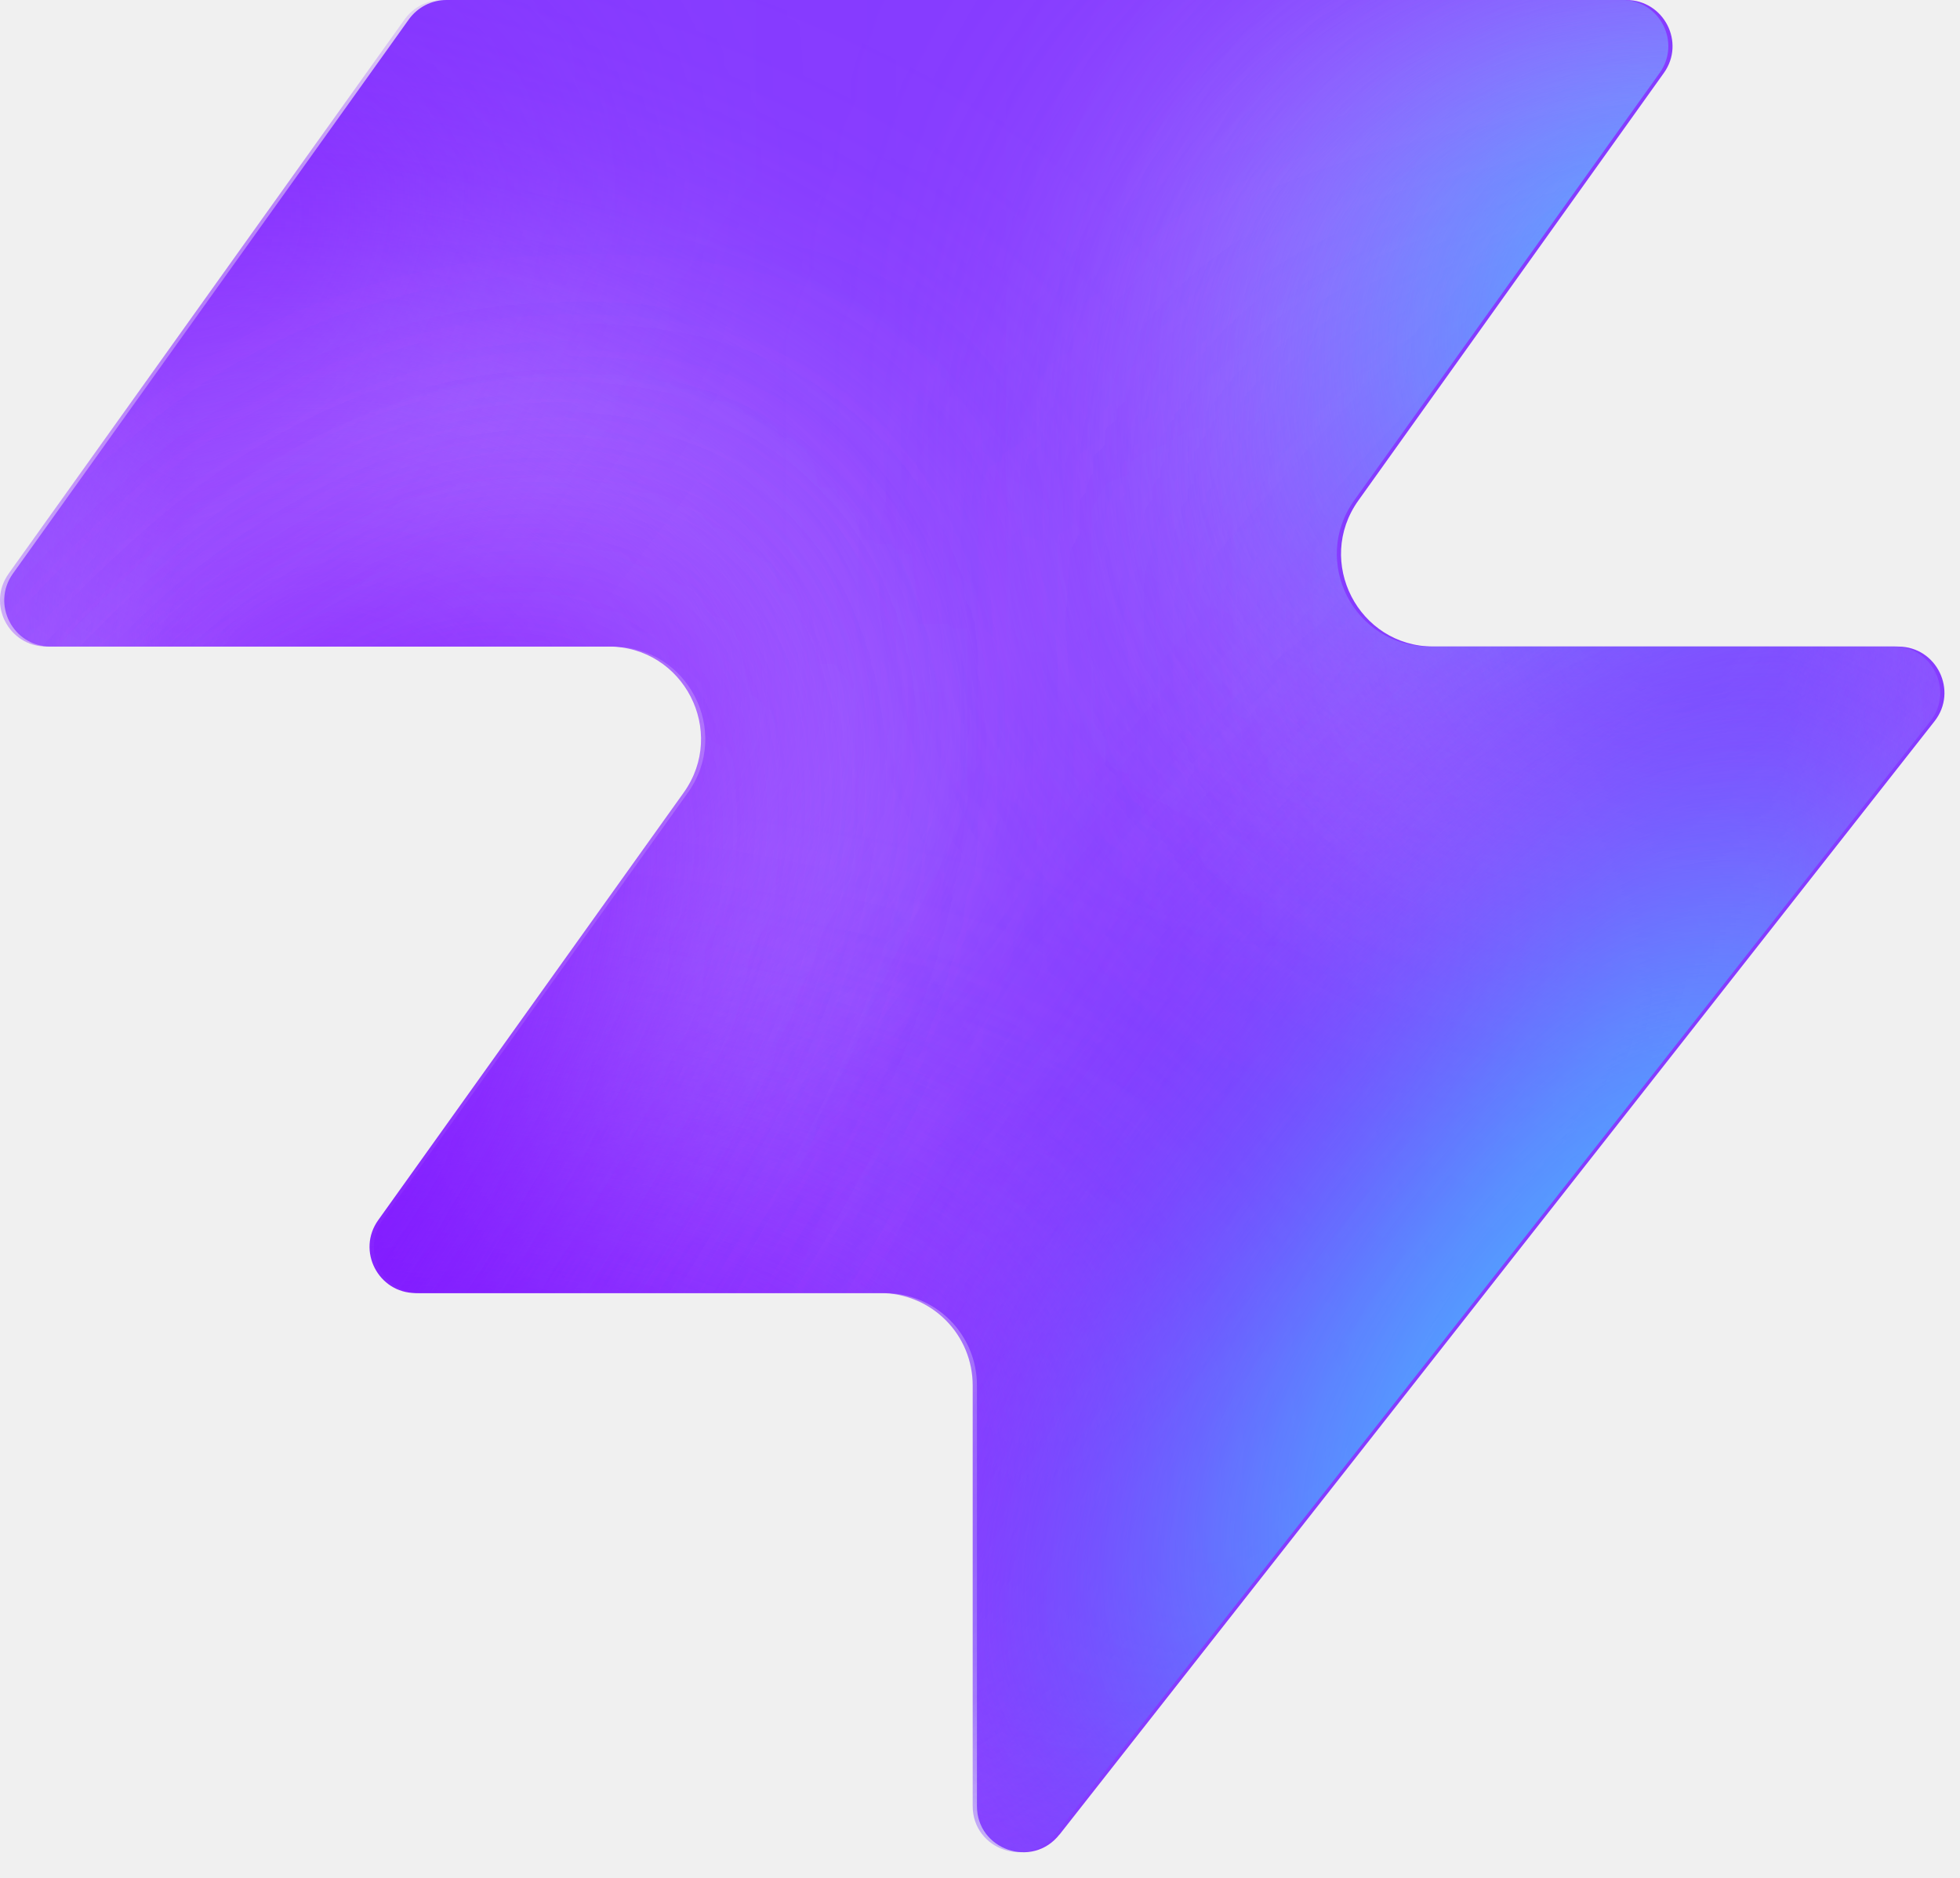
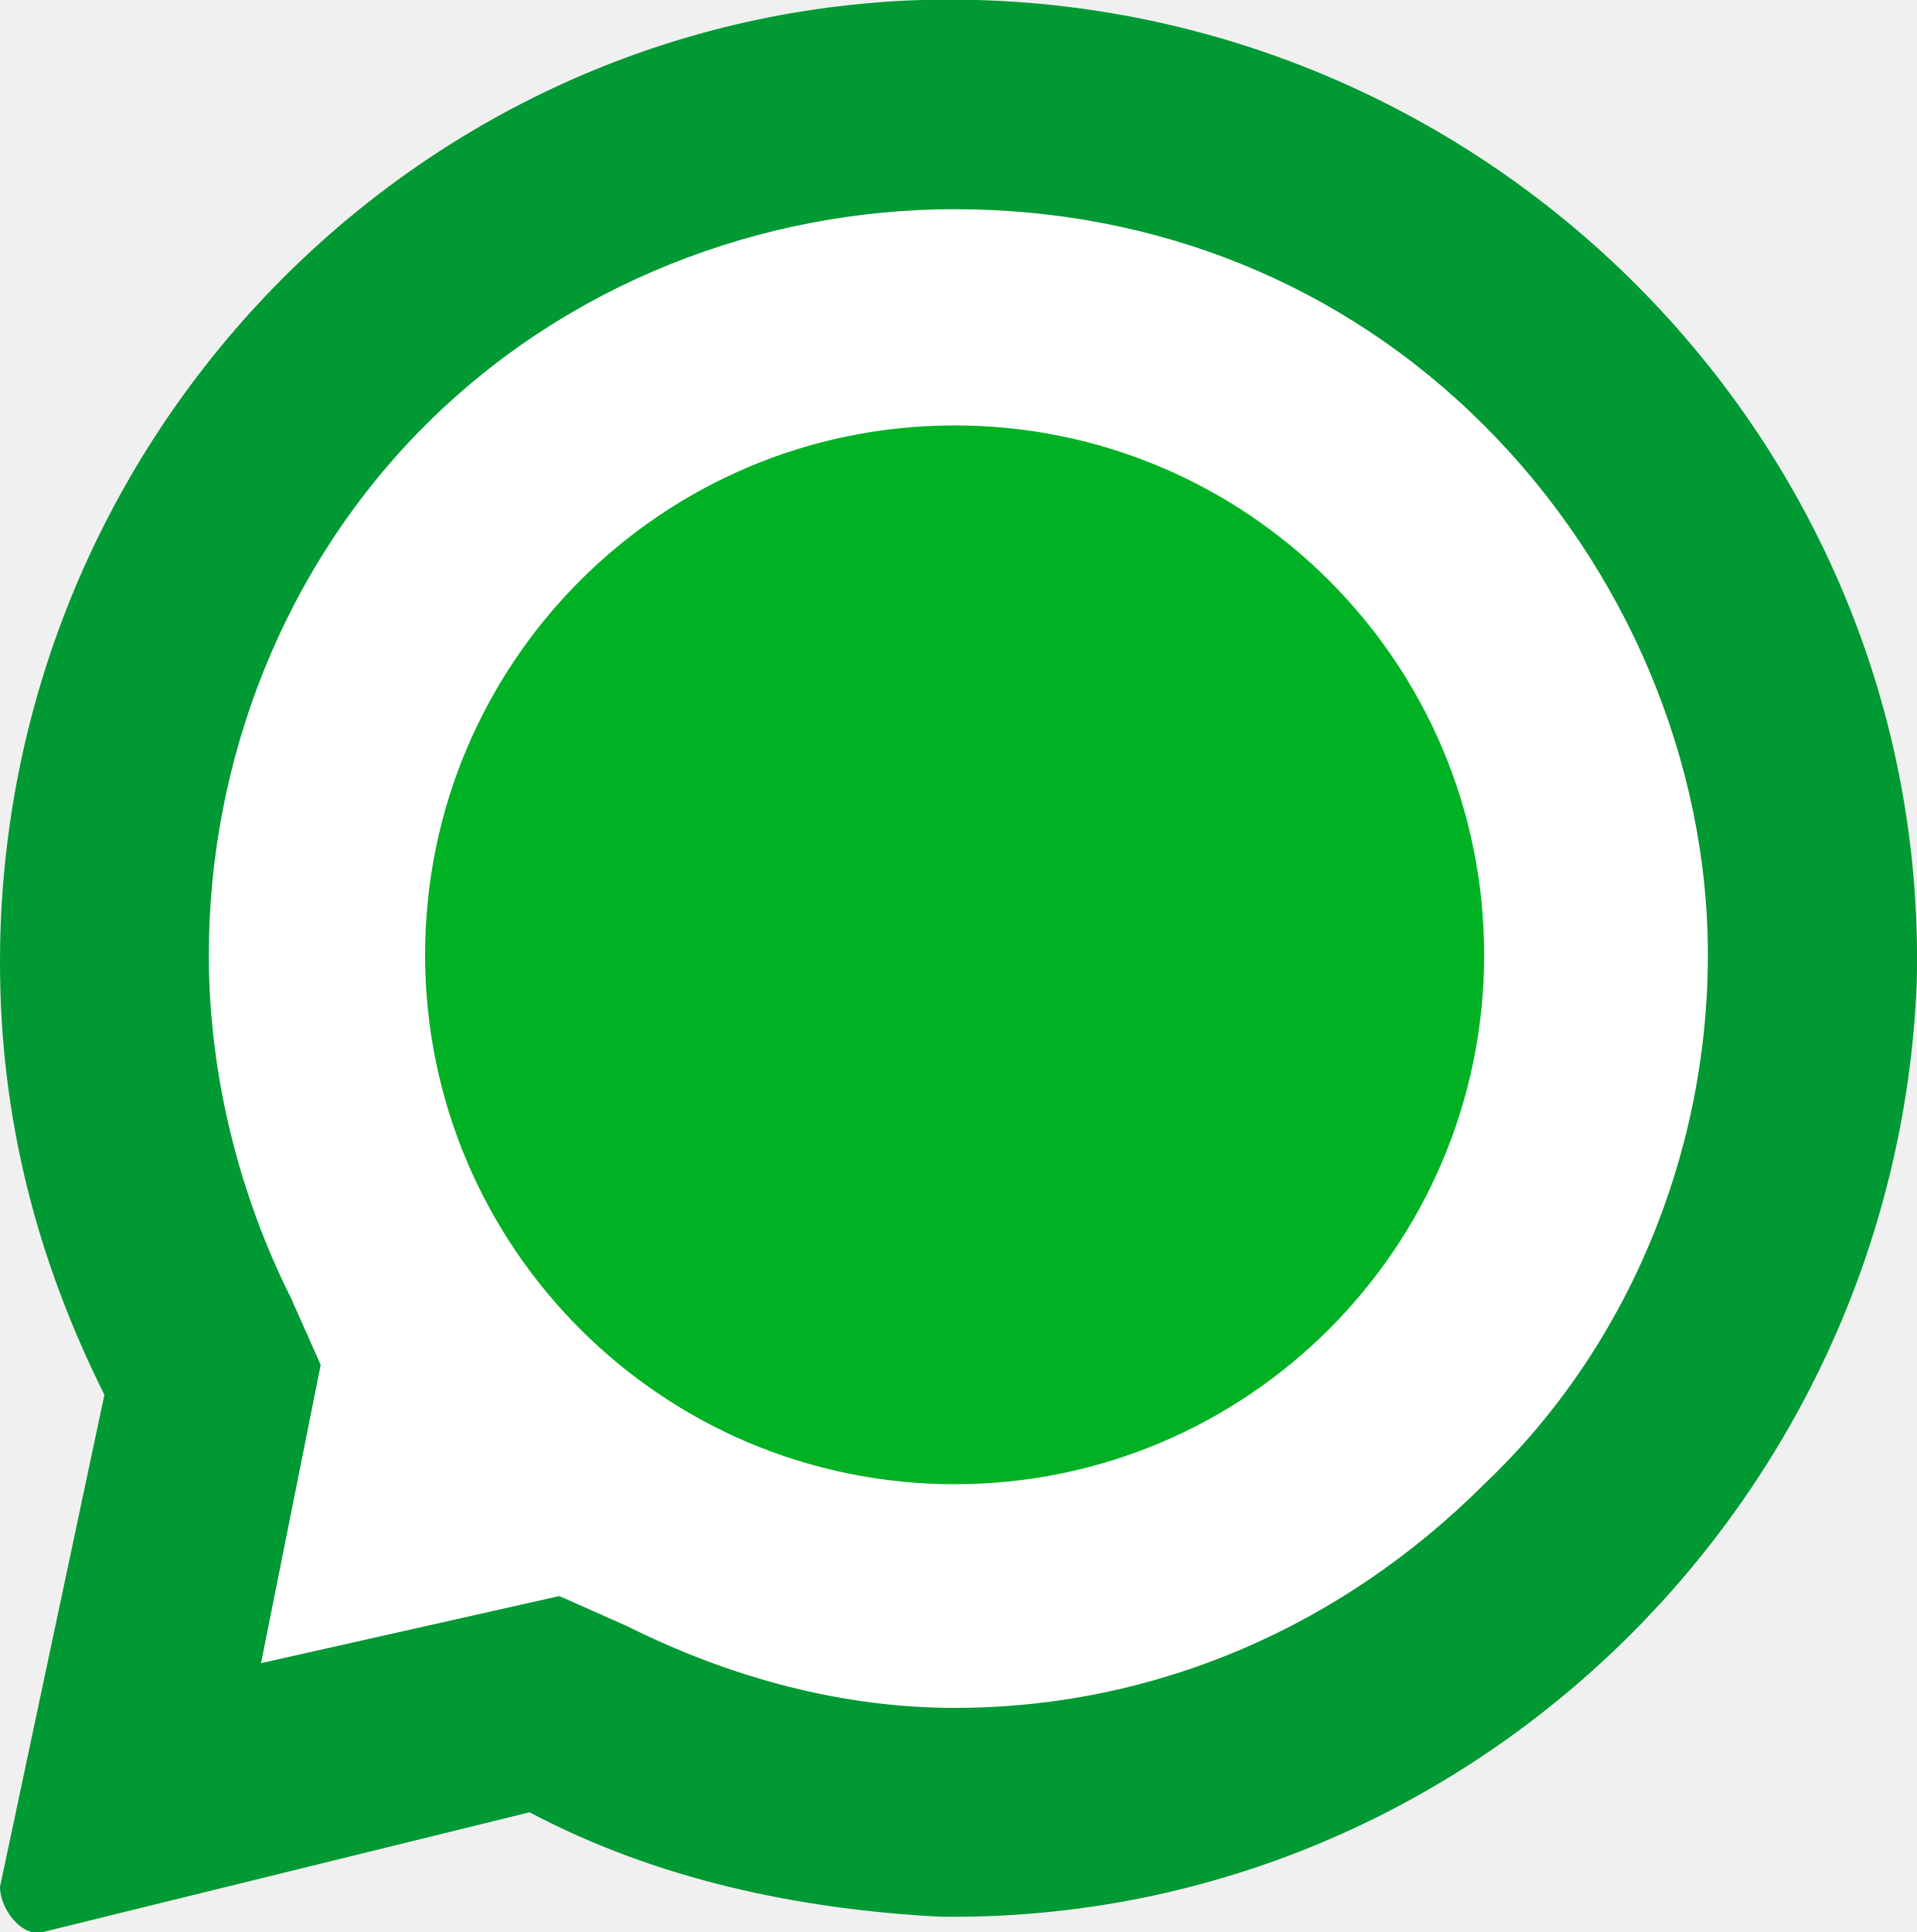
- <svg xmlns="http://www.w3.org/2000/svg" width="48" height="46" fill="none" viewBox="0 0 48 46">
-   <path fill="#863bff" d="M25.946 44.938c-.664.845-2.021.375-2.021-.698V33.937a2.26 2.26 0 0 0-2.262-2.262H10.287c-.92 0-1.456-1.04-.92-1.788l7.48-10.471c1.07-1.497 0-3.578-1.842-3.578H1.237c-.92 0-1.456-1.04-.92-1.788L10.013.474c.214-.297.556-.474.92-.474h28.894c.92 0 1.456 1.04.92 1.788l-7.48 10.471c-1.07 1.498 0 3.579 1.842 3.579h11.377c.943 0 1.473 1.088.89 1.83L25.947 44.94z" style="fill:#863bff;fill:color(display-p3 .525 .23 1);fill-opacity:1" />
-   <mask id="a" width="48" height="46" x="0" y="0" maskUnits="userSpaceOnUse" style="mask-type:alpha">
-     <path fill="#000" d="M25.842 44.938c-.664.844-2.021.375-2.021-.698V33.937a2.26 2.26 0 0 0-2.262-2.262H10.183c-.92 0-1.456-1.04-.92-1.788l7.48-10.471c1.07-1.498 0-3.579-1.842-3.579H1.133c-.92 0-1.456-1.04-.92-1.787L9.91.473c.214-.297.556-.474.92-.474h28.894c.92 0 1.456 1.04.92 1.788l-7.48 10.471c-1.07 1.498 0 3.578 1.842 3.578h11.377c.943 0 1.473 1.088.89 1.832L25.843 44.94z" style="fill:#000;fill-opacity:1" />
-   </mask>
-   <g mask="url(#a)">
-     <g filter="url(#b)">
-       <ellipse cx="5.508" cy="14.704" fill="#ede6ff" rx="5.508" ry="14.704" style="fill:#ede6ff;fill:color(display-p3 .927 .903 1);fill-opacity:1" transform="matrix(.00324 1 1 -.00324 -4.47 31.516)" />
-     </g>
-     <g filter="url(#c)">
-       <ellipse cx="10.399" cy="29.851" fill="#ede6ff" rx="10.399" ry="29.851" style="fill:#ede6ff;fill:color(display-p3 .927 .903 1);fill-opacity:1" transform="matrix(.00324 1 1 -.00324 -39.328 7.883)" />
-     </g>
-     <g filter="url(#d)">
-       <ellipse cx="5.508" cy="30.487" fill="#7e14ff" rx="5.508" ry="30.487" style="fill:#7e14ff;fill:color(display-p3 .492 .077 1);fill-opacity:1" transform="rotate(89.814 -25.913 -14.639)scale(1 -1)" />
-     </g>
-     <g filter="url(#e)">
-       <ellipse cx="5.508" cy="30.599" fill="#7e14ff" rx="5.508" ry="30.599" style="fill:#7e14ff;fill:color(display-p3 .492 .077 1);fill-opacity:1" transform="rotate(89.814 -32.644 -3.334)scale(1 -1)" />
-     </g>
-     <g filter="url(#f)">
-       <ellipse cx="5.508" cy="30.599" fill="#7e14ff" rx="5.508" ry="30.599" style="fill:#7e14ff;fill:color(display-p3 .492 .077 1);fill-opacity:1" transform="matrix(.00324 1 1 -.00324 -34.34 30.47)" />
-     </g>
-     <g filter="url(#g)">
-       <ellipse cx="14.072" cy="22.078" fill="#ede6ff" rx="14.072" ry="22.078" style="fill:#ede6ff;fill:color(display-p3 .927 .903 1);fill-opacity:1" transform="rotate(93.35 24.506 48.493)scale(-1 1)" />
-     </g>
-     <g filter="url(#h)">
-       <ellipse cx="3.47" cy="21.501" fill="#7e14ff" rx="3.47" ry="21.501" style="fill:#7e14ff;fill:color(display-p3 .492 .077 1);fill-opacity:1" transform="rotate(89.009 28.708 47.59)scale(-1 1)" />
-     </g>
-     <g filter="url(#i)">
-       <ellipse cx="3.47" cy="21.501" fill="#7e14ff" rx="3.47" ry="21.501" style="fill:#7e14ff;fill:color(display-p3 .492 .077 1);fill-opacity:1" transform="rotate(89.009 28.708 47.59)scale(-1 1)" />
-     </g>
-     <g filter="url(#j)">
-       <ellipse cx=".387" cy="8.972" fill="#7e14ff" rx="4.407" ry="29.108" style="fill:#7e14ff;fill:color(display-p3 .492 .077 1);fill-opacity:1" transform="rotate(39.51 .387 8.972)" />
-     </g>
-     <g filter="url(#k)">
-       <ellipse cx="47.523" cy="-6.092" fill="#7e14ff" rx="4.407" ry="29.108" style="fill:#7e14ff;fill:color(display-p3 .492 .077 1);fill-opacity:1" transform="rotate(37.892 47.523 -6.092)" />
-     </g>
-     <g filter="url(#l)">
-       <ellipse cx="41.412" cy="6.333" fill="#47bfff" rx="5.971" ry="9.665" style="fill:#47bfff;fill:color(display-p3 .28 .748 1);fill-opacity:1" transform="rotate(37.892 41.412 6.333)" />
-     </g>
-     <g filter="url(#m)">
-       <ellipse cx="-1.879" cy="38.332" fill="#7e14ff" rx="4.407" ry="29.108" style="fill:#7e14ff;fill:color(display-p3 .492 .077 1);fill-opacity:1" transform="rotate(37.892 -1.88 38.332)" />
-     </g>
-     <g filter="url(#n)">
-       <ellipse cx="-1.879" cy="38.332" fill="#7e14ff" rx="4.407" ry="29.108" style="fill:#7e14ff;fill:color(display-p3 .492 .077 1);fill-opacity:1" transform="rotate(37.892 -1.88 38.332)" />
-     </g>
-     <g filter="url(#o)">
-       <ellipse cx="35.651" cy="29.907" fill="#7e14ff" rx="4.407" ry="29.108" style="fill:#7e14ff;fill:color(display-p3 .492 .077 1);fill-opacity:1" transform="rotate(37.892 35.651 29.907)" />
-     </g>
-     <g filter="url(#p)">
-       <ellipse cx="38.418" cy="32.4" fill="#47bfff" rx="5.971" ry="15.297" style="fill:#47bfff;fill:color(display-p3 .28 .748 1);fill-opacity:1" transform="rotate(37.892 38.418 32.4)" />
+ <svg xmlns="http://www.w3.org/2000/svg" xml:space="preserve" width="9.609mm" height="9.688mm" version="1.1" style="shape-rendering:geometricPrecision; text-rendering:geometricPrecision; image-rendering:optimizeQuality; fill-rule:evenodd; clip-rule:evenodd" viewBox="0 0 257 259">
+   <defs>
+     <style type="text/css">
+    
+     .fil0 {fill:#009933}
+     .fil2 {fill:#00B223}
+     .fil1 {fill:white}
+    
+   </style>
+   </defs>
+   <g id="Layer_x0020_1">
+     <g id="_243960808">
+       <path class="fil0" d="M122 0c-68,3 -122,60 -122,129 0,21 5,40 14,58l-14 66c0,3 3,7 6,6l65 -16c17,9 36,13 55,14 70,1 128,-55 131,-125 2,-74 -60,-135 -135,-132z" />
+       <path class="fil1" d="M199 199c-19,19 -44,30 -71,30 -15,0 -30,-4 -44,-11l-9 -4 -40 9 8 -40 -4 -9c-7,-14 -11,-30 -11,-46 0,-26 10,-52 29,-71 19,-19 45,-29 71,-29 27,0 52,10 71,29 19,19 30,45 30,71 0,27 -11,53 -30,71z" />
+       <circle class="fil2" cx="128" cy="128" r="71" />
    </g>
  </g>
-   <defs>
-     <filter id="b" width="60.045" height="41.654" x="-19.77" y="16.149" color-interpolation-filters="sRGB" filterUnits="userSpaceOnUse">
-       <feFlood flood-opacity="0" result="BackgroundImageFix" />
-       <feBlend in="SourceGraphic" in2="BackgroundImageFix" result="shape" />
-       <feGaussianBlur result="effect1_foregroundBlur_2002_17158" stdDeviation="7.659" />
-     </filter>
-     <filter id="c" width="90.34" height="51.437" x="-54.613" y="-7.533" color-interpolation-filters="sRGB" filterUnits="userSpaceOnUse">
-       <feFlood flood-opacity="0" result="BackgroundImageFix" />
-       <feBlend in="SourceGraphic" in2="BackgroundImageFix" result="shape" />
-       <feGaussianBlur result="effect1_foregroundBlur_2002_17158" stdDeviation="7.659" />
-     </filter>
-     <filter id="d" width="79.355" height="29.4" x="-49.64" y="2.03" color-interpolation-filters="sRGB" filterUnits="userSpaceOnUse">
-       <feFlood flood-opacity="0" result="BackgroundImageFix" />
-       <feBlend in="SourceGraphic" in2="BackgroundImageFix" result="shape" />
-       <feGaussianBlur result="effect1_foregroundBlur_2002_17158" stdDeviation="4.596" />
-     </filter>
-     <filter id="e" width="79.579" height="29.4" x="-45.045" y="20.029" color-interpolation-filters="sRGB" filterUnits="userSpaceOnUse">
-       <feFlood flood-opacity="0" result="BackgroundImageFix" />
-       <feBlend in="SourceGraphic" in2="BackgroundImageFix" result="shape" />
-       <feGaussianBlur result="effect1_foregroundBlur_2002_17158" stdDeviation="4.596" />
-     </filter>
-     <filter id="f" width="79.579" height="29.4" x="-43.513" y="21.178" color-interpolation-filters="sRGB" filterUnits="userSpaceOnUse">
-       <feFlood flood-opacity="0" result="BackgroundImageFix" />
-       <feBlend in="SourceGraphic" in2="BackgroundImageFix" result="shape" />
-       <feGaussianBlur result="effect1_foregroundBlur_2002_17158" stdDeviation="4.596" />
-     </filter>
-     <filter id="g" width="74.749" height="58.852" x="15.756" y="-17.901" color-interpolation-filters="sRGB" filterUnits="userSpaceOnUse">
-       <feFlood flood-opacity="0" result="BackgroundImageFix" />
-       <feBlend in="SourceGraphic" in2="BackgroundImageFix" result="shape" />
-       <feGaussianBlur result="effect1_foregroundBlur_2002_17158" stdDeviation="7.659" />
-     </filter>
-     <filter id="h" width="61.377" height="25.362" x="23.548" y="2.284" color-interpolation-filters="sRGB" filterUnits="userSpaceOnUse">
-       <feFlood flood-opacity="0" result="BackgroundImageFix" />
-       <feBlend in="SourceGraphic" in2="BackgroundImageFix" result="shape" />
-       <feGaussianBlur result="effect1_foregroundBlur_2002_17158" stdDeviation="4.596" />
-     </filter>
-     <filter id="i" width="61.377" height="25.362" x="23.548" y="2.284" color-interpolation-filters="sRGB" filterUnits="userSpaceOnUse">
-       <feFlood flood-opacity="0" result="BackgroundImageFix" />
-       <feBlend in="SourceGraphic" in2="BackgroundImageFix" result="shape" />
-       <feGaussianBlur result="effect1_foregroundBlur_2002_17158" stdDeviation="4.596" />
-     </filter>
-     <filter id="j" width="56.045" height="63.649" x="-27.636" y="-22.853" color-interpolation-filters="sRGB" filterUnits="userSpaceOnUse">
-       <feFlood flood-opacity="0" result="BackgroundImageFix" />
-       <feBlend in="SourceGraphic" in2="BackgroundImageFix" result="shape" />
-       <feGaussianBlur result="effect1_foregroundBlur_2002_17158" stdDeviation="4.596" />
-     </filter>
-     <filter id="k" width="54.814" height="64.646" x="20.116" y="-38.415" color-interpolation-filters="sRGB" filterUnits="userSpaceOnUse">
-       <feFlood flood-opacity="0" result="BackgroundImageFix" />
-       <feBlend in="SourceGraphic" in2="BackgroundImageFix" result="shape" />
-       <feGaussianBlur result="effect1_foregroundBlur_2002_17158" stdDeviation="4.596" />
-     </filter>
-     <filter id="l" width="33.541" height="35.313" x="24.641" y="-11.323" color-interpolation-filters="sRGB" filterUnits="userSpaceOnUse">
-       <feFlood flood-opacity="0" result="BackgroundImageFix" />
-       <feBlend in="SourceGraphic" in2="BackgroundImageFix" result="shape" />
-       <feGaussianBlur result="effect1_foregroundBlur_2002_17158" stdDeviation="4.596" />
-     </filter>
-     <filter id="m" width="54.814" height="64.646" x="-29.286" y="6.009" color-interpolation-filters="sRGB" filterUnits="userSpaceOnUse">
-       <feFlood flood-opacity="0" result="BackgroundImageFix" />
-       <feBlend in="SourceGraphic" in2="BackgroundImageFix" result="shape" />
-       <feGaussianBlur result="effect1_foregroundBlur_2002_17158" stdDeviation="4.596" />
-     </filter>
-     <filter id="n" width="54.814" height="64.646" x="-29.286" y="6.009" color-interpolation-filters="sRGB" filterUnits="userSpaceOnUse">
-       <feFlood flood-opacity="0" result="BackgroundImageFix" />
-       <feBlend in="SourceGraphic" in2="BackgroundImageFix" result="shape" />
-       <feGaussianBlur result="effect1_foregroundBlur_2002_17158" stdDeviation="4.596" />
-     </filter>
-     <filter id="o" width="54.814" height="64.646" x="8.244" y="-2.416" color-interpolation-filters="sRGB" filterUnits="userSpaceOnUse">
-       <feFlood flood-opacity="0" result="BackgroundImageFix" />
-       <feBlend in="SourceGraphic" in2="BackgroundImageFix" result="shape" />
-       <feGaussianBlur result="effect1_foregroundBlur_2002_17158" stdDeviation="4.596" />
-     </filter>
-     <filter id="p" width="39.409" height="43.623" x="18.713" y="10.588" color-interpolation-filters="sRGB" filterUnits="userSpaceOnUse">
-       <feFlood flood-opacity="0" result="BackgroundImageFix" />
-       <feBlend in="SourceGraphic" in2="BackgroundImageFix" result="shape" />
-       <feGaussianBlur result="effect1_foregroundBlur_2002_17158" stdDeviation="4.596" />
-     </filter>
-   </defs>
</svg>
